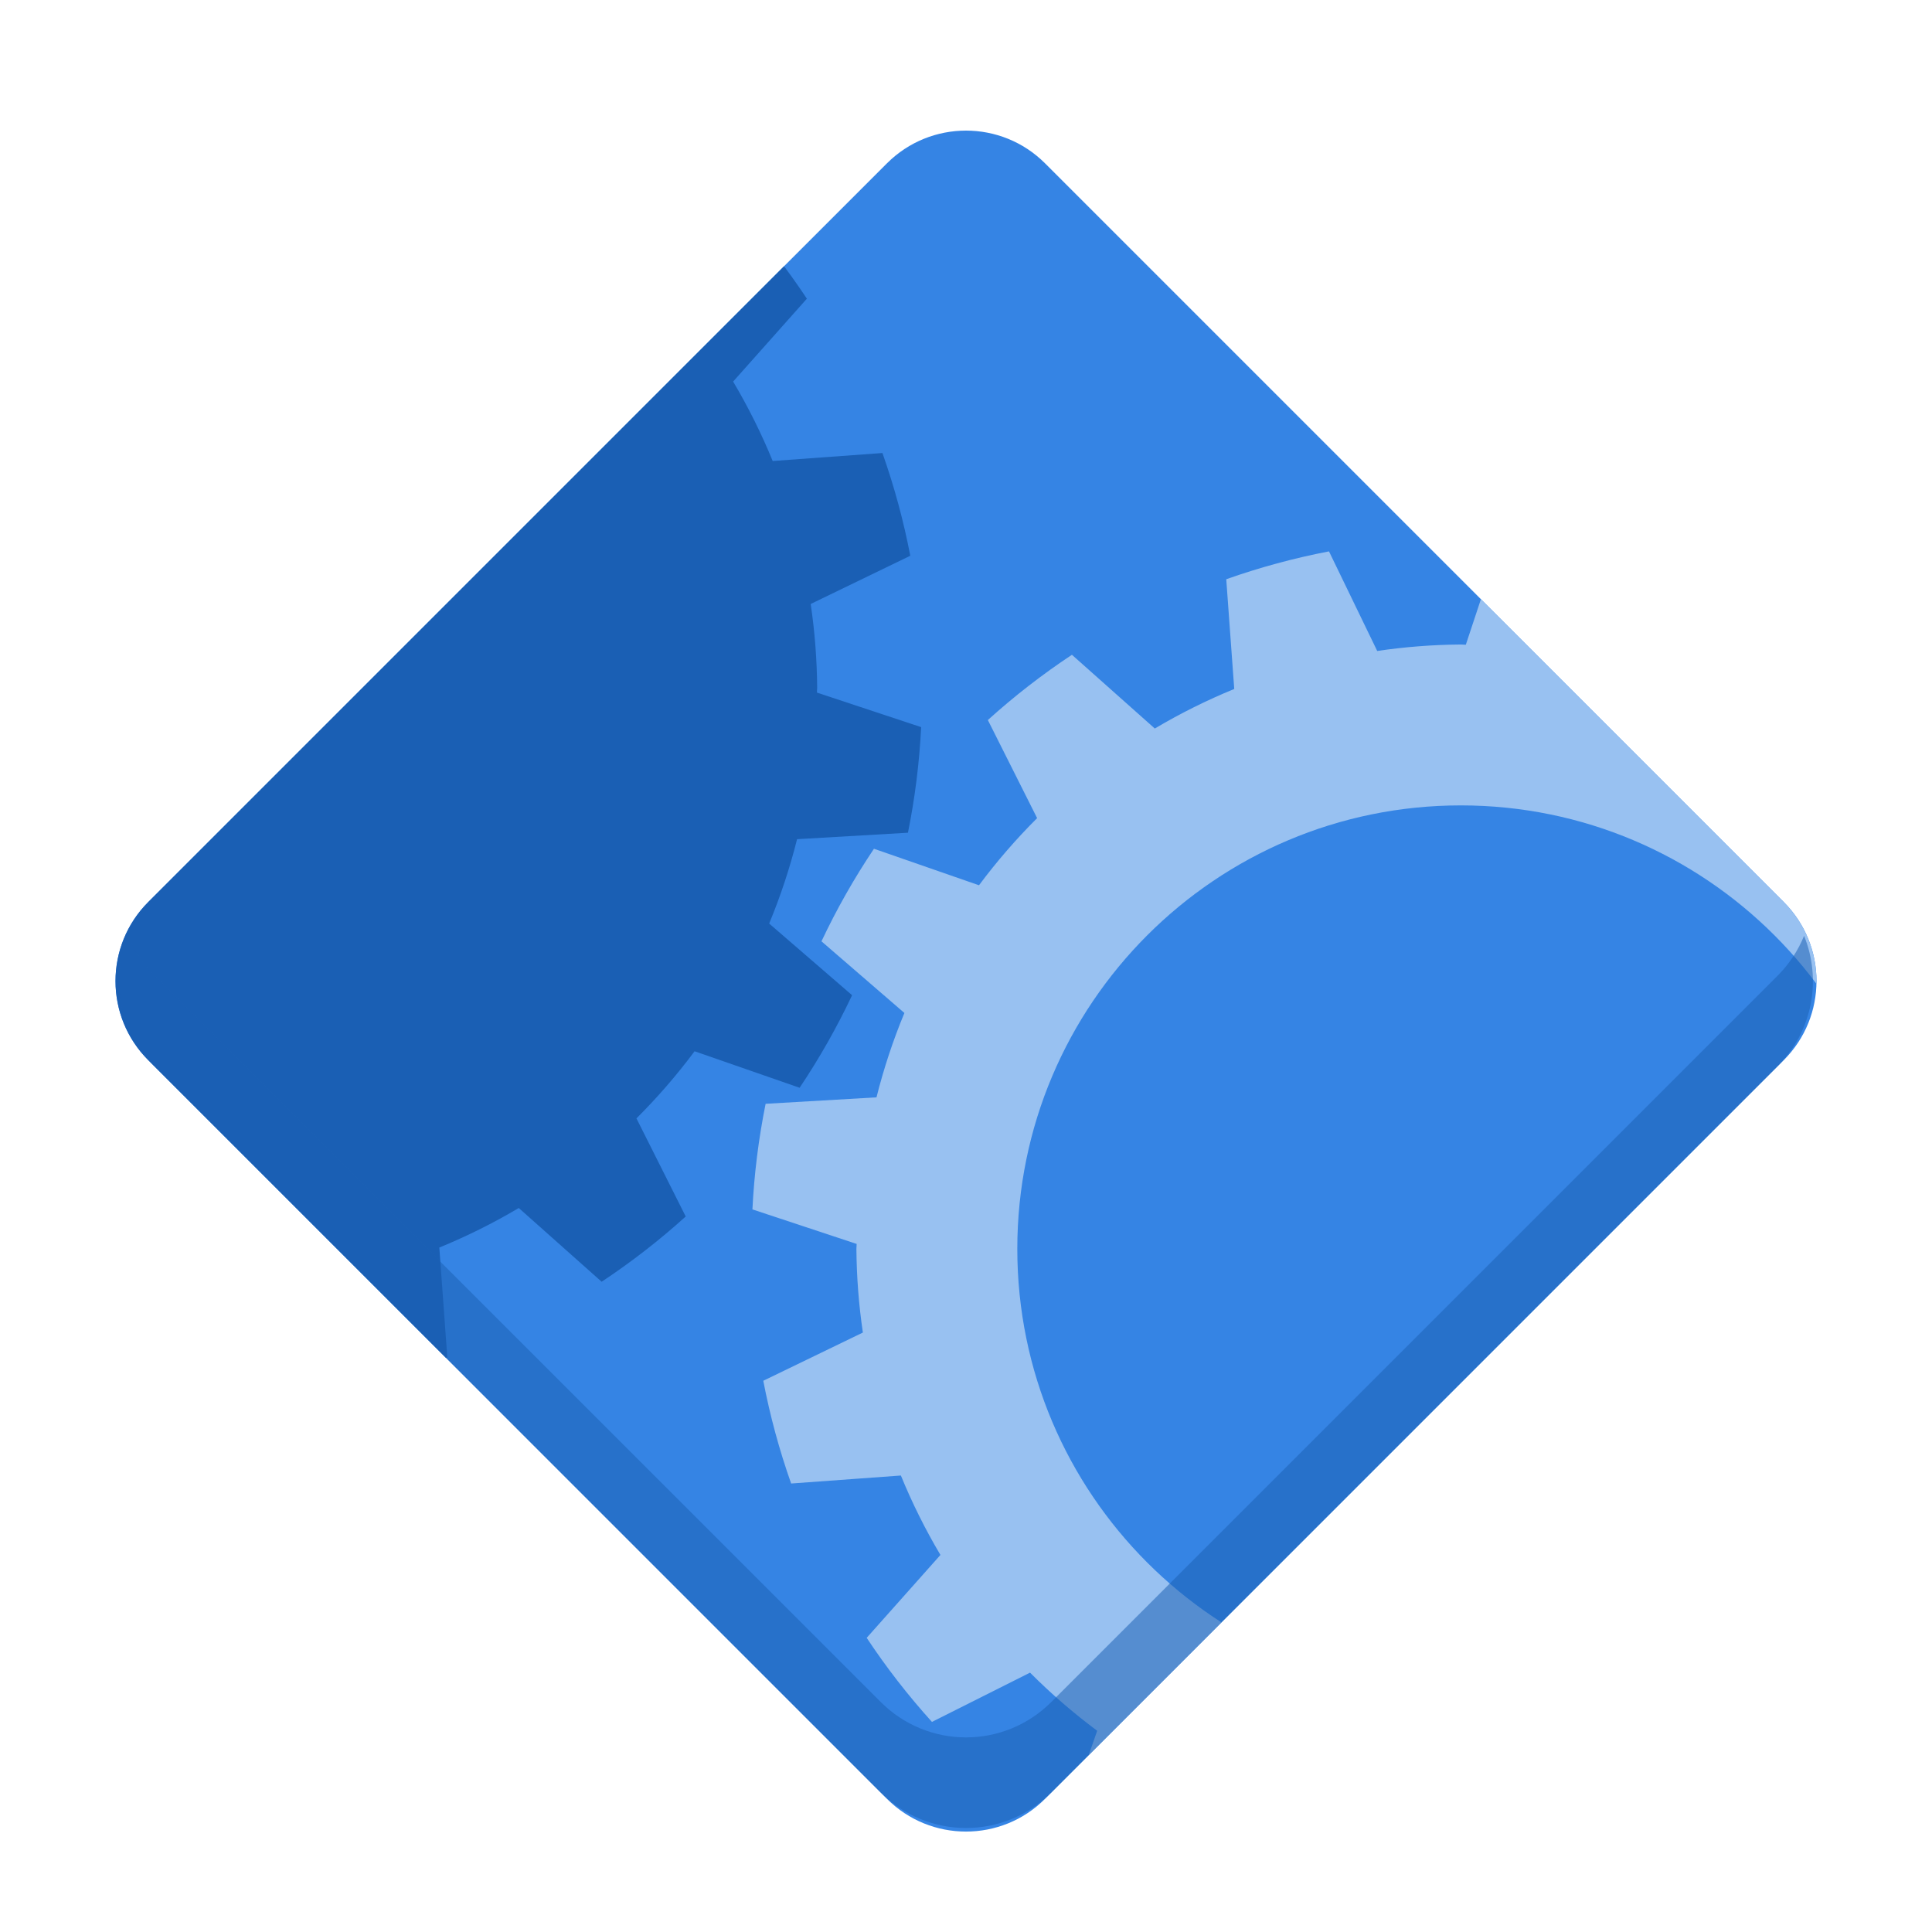
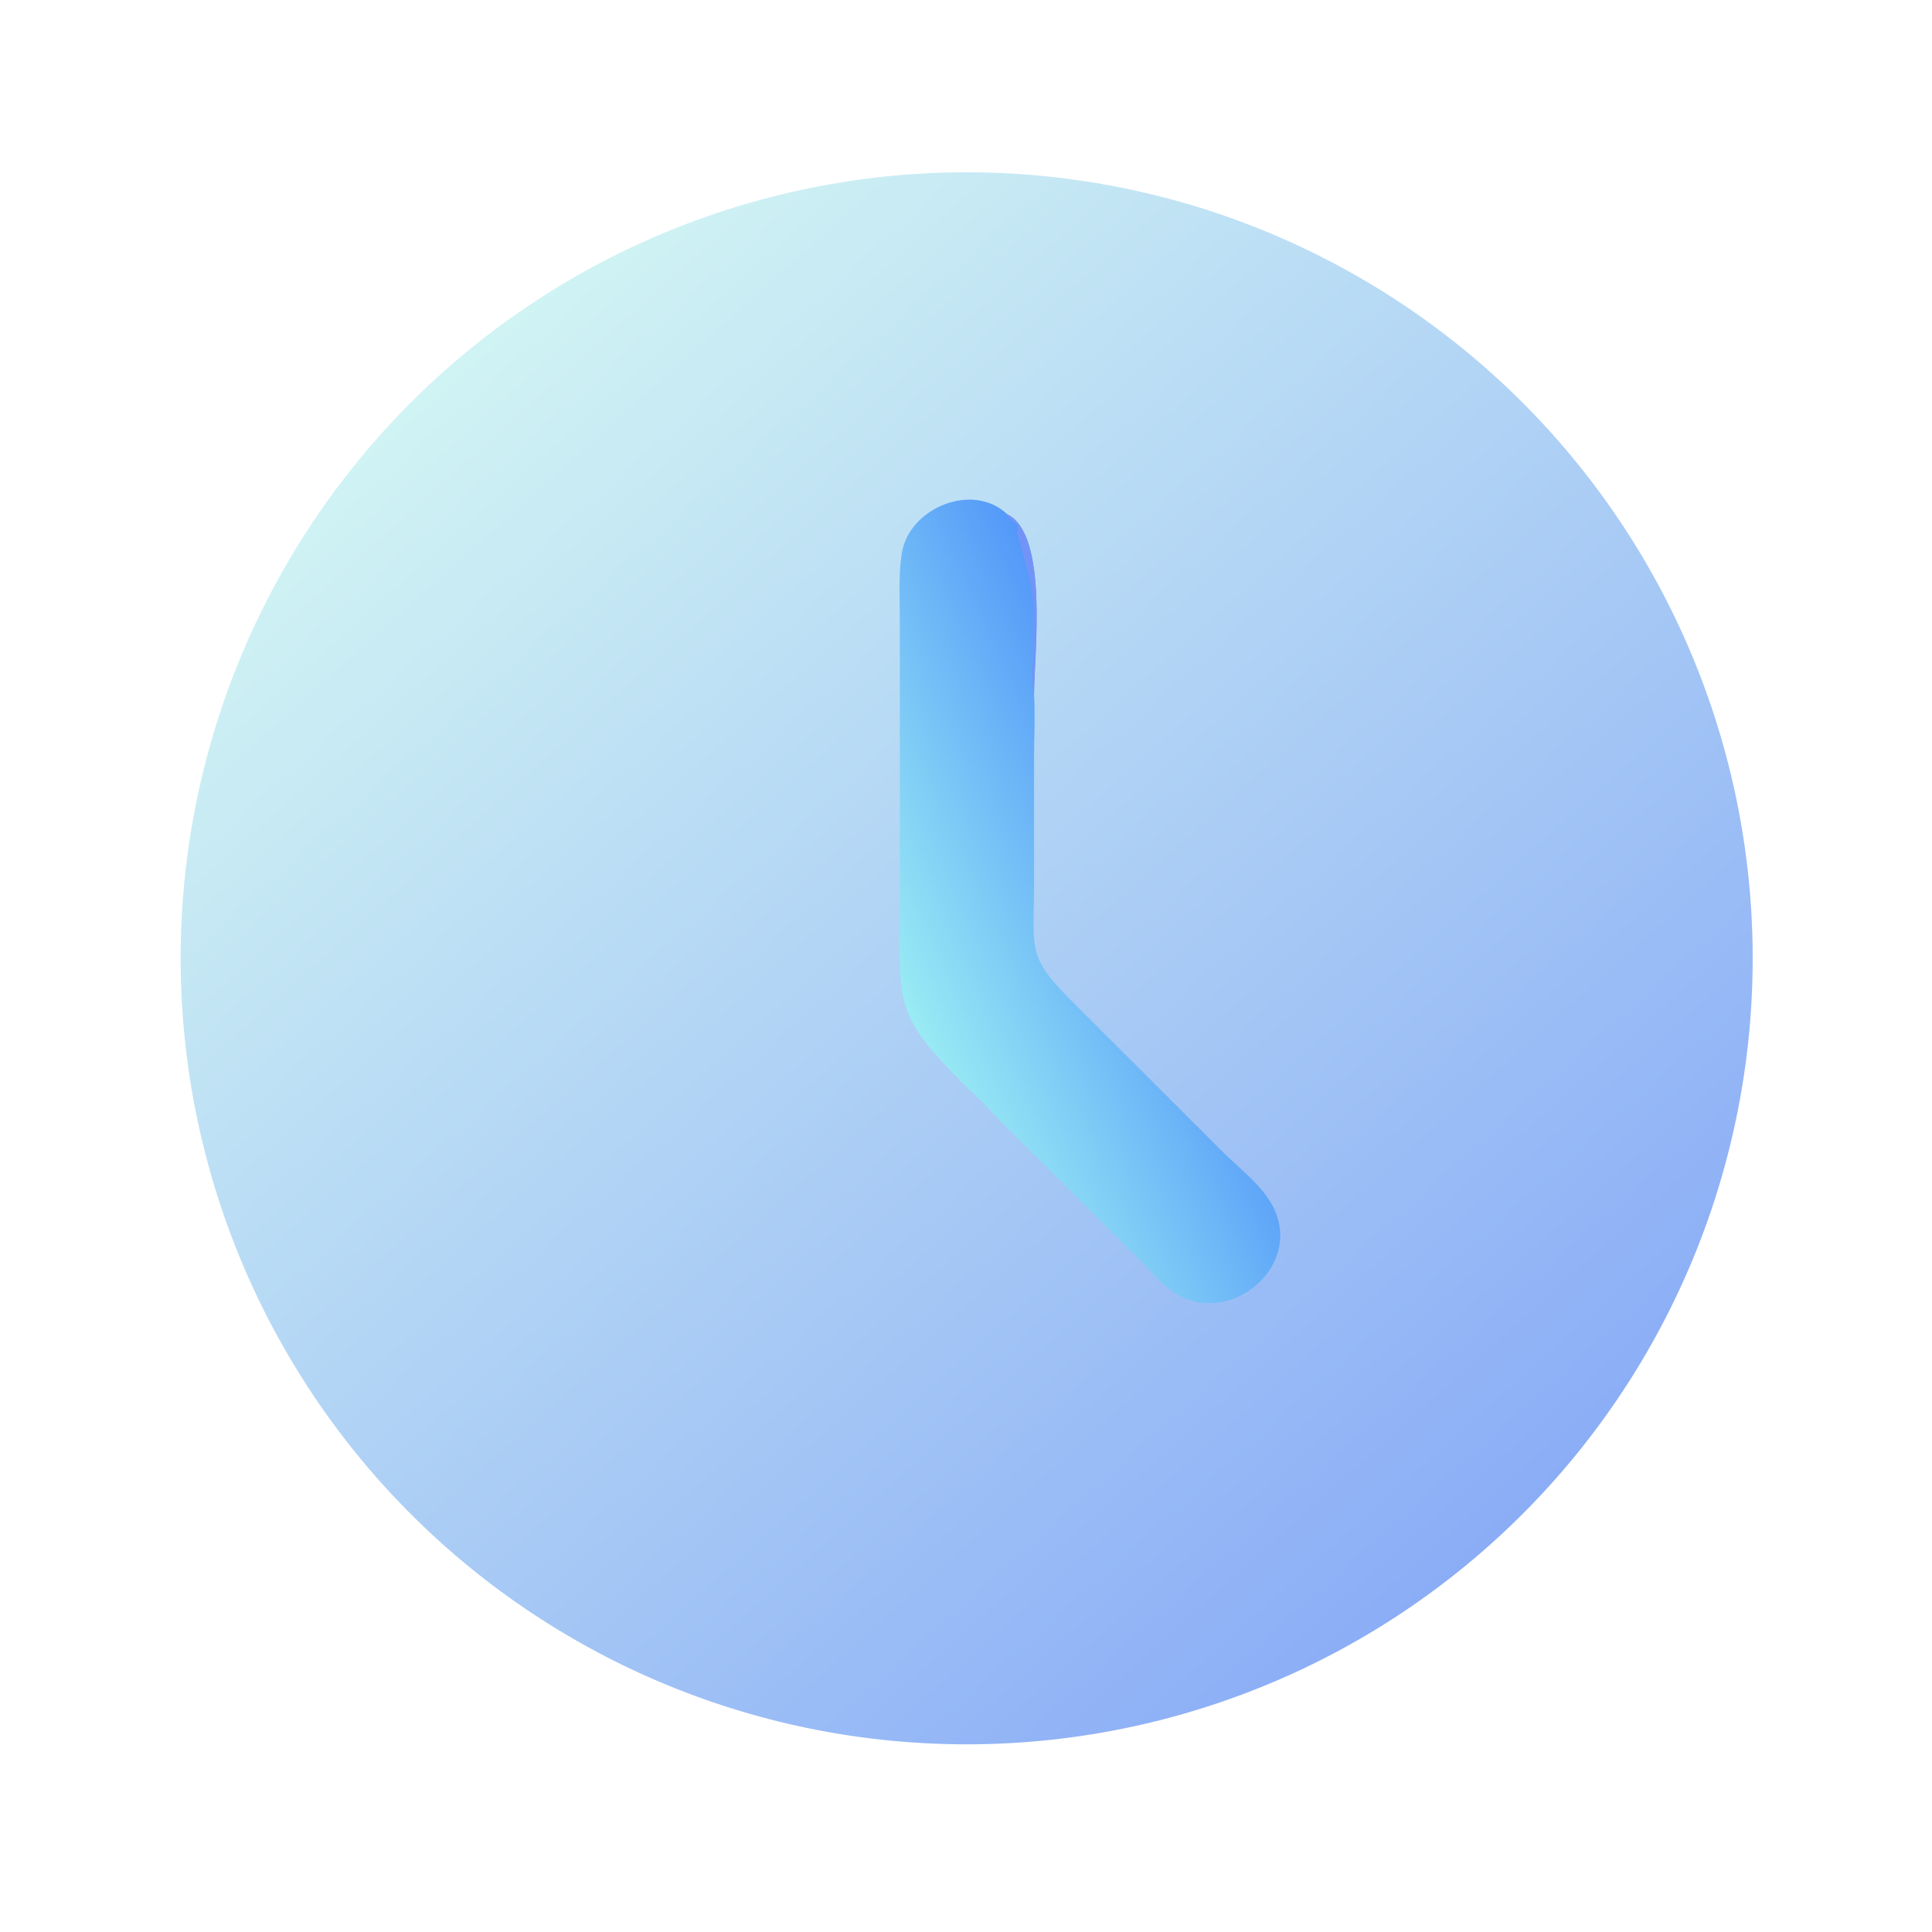
- <svg xmlns="http://www.w3.org/2000/svg" width="33.75mm" height="33.75mm" viewBox="0 0 33.75 33.75" version="1.1" id="svg974">
-   <defs id="defs968">
-     <clipPath clipPathUnits="userSpaceOnUse" id="clipPath18689">
-       <rect clip-path="none" transform="rotate(45)" ry="32" rx="32" y="123.999" x="486.037" height="362.943" width="362.943" id="rect18691" style="display:inline;opacity:1;vector-effect:none;fill:#4a86cf;fill-opacity:1;stroke:none;stroke-width:26.067;stroke-linecap:butt;stroke-linejoin:miter;stroke-miterlimit:4;stroke-dasharray:none;stroke-dashoffset:0;stroke-opacity:1;marker:none;marker-start:none;marker-mid:none;marker-end:none;paint-order:normal;enable-background:new" />
-     </clipPath>
-     <clipPath clipPathUnits="userSpaceOnUse" id="clipPath18689-3">
-       <rect clip-path="none" transform="rotate(45)" ry="32" rx="32" y="123.999" x="486.037" height="362.943" width="362.943" id="rect18691-6" style="display:inline;opacity:1;vector-effect:none;fill:#4a86cf;fill-opacity:1;stroke:none;stroke-width:26.067;stroke-linecap:butt;stroke-linejoin:miter;stroke-miterlimit:4;stroke-dasharray:none;stroke-dashoffset:0;stroke-opacity:1;marker:none;marker-start:none;marker-mid:none;marker-end:none;paint-order:normal;enable-background:new" />
-     </clipPath>
+ <svg xmlns="http://www.w3.org/2000/svg" width="49" height="49">
+   <defs>
+     <linearGradient id="gradient_0" gradientUnits="userSpaceOnUse" x1="394.663" y1="408.921" x2="117.965" y2="99.517">
+       <stop offset="0" stop-color="#8BADF6" />
+       <stop offset="1" stop-color="#D0F3F4" />
+     </linearGradient>
  </defs>
-   <g id="layer1" transform="translate(-61.81982,-103.944)">
-     <g transform="matrix(0.2636723,0,0,0.2636723,61.81982,-529.397)" style="display:inline;stroke-width:0.25;enable-background:new" id="g1836">
-       <g transform="matrix(0.25,0,0,0.25,0,2295)" id="g18818" style="stroke-width:0.25">
-         <g style="stroke-width:0.27" transform="matrix(0.9260519,0,0,0.9260519,18.93073,50.87633)" id="g18590">
-           <g style="stroke-width:0.27" id="g18681" clip-path="url(#clipPath18689-3)">
-             <rect style="opacity:1;vector-effect:none;fill:#3584e4;fill-opacity:1;stroke:none;stroke-width:8.221;stroke-linecap:butt;stroke-linejoin:miter;stroke-miterlimit:4;stroke-dasharray:none;stroke-dashoffset:0;stroke-opacity:1;marker:none;marker-start:none;marker-mid:none;marker-end:none;paint-order:normal" id="rect18571" width="424" height="424" x="458.337" y="90.642" rx="10.092" ry="10.092" transform="matrix(0.6052817,0.6052817,-0.6052817,0.6052817,33.44063,99.07363)" clip-path="none" />
-             <circle style="opacity:1;vector-effect:none;fill:#f66151;fill-opacity:1;stroke:none;stroke-width:7.037;stroke-linecap:butt;stroke-linejoin:miter;stroke-miterlimit:4;stroke-dasharray:none;stroke-dashoffset:0;stroke-opacity:1;marker:none;marker-start:none;marker-mid:none;marker-end:none;paint-order:normal" id="path18706" cx="0" cy="0" r="0" transform="translate(0,-212)" />
-             <circle style="opacity:1;vector-effect:none;fill:#f66151;fill-opacity:1;stroke:none;stroke-width:7.037;stroke-linecap:butt;stroke-linejoin:miter;stroke-miterlimit:4;stroke-dasharray:none;stroke-dashoffset:0;stroke-opacity:1;marker:none;marker-start:none;marker-mid:none;marker-end:none;paint-order:normal" id="path18708" cx="0" cy="0" r="0" transform="translate(0,-212)" />
-             <path style="display:inline;opacity:1;vector-effect:none;fill:#98c1f1;fill-opacity:1;stroke:none;stroke-width:7.037;stroke-linecap:butt;stroke-linejoin:miter;stroke-miterlimit:4;stroke-dasharray:none;stroke-dashoffset:0;stroke-opacity:1;marker:none;marker-start:none;marker-mid:none;marker-end:none;paint-order:normal;enable-background:new" d="m 408.92,561.918 -9.886,29.829 a 172.971,172.971 0 0 0 -1.427,-0.071 172.971,172.971 0 0 0 -23.929,1.852 l -13.801,-28.501 a 203.293,203.293 0 0 0 -29.401,7.972 l 2.286,31.405 a 172.971,172.971 0 0 0 -22.732,11.319 l -23.718,-21.103 a 203.293,203.293 0 0 0 -24.059,18.674 l 14.099,28.073 a 172.971,172.971 0 0 0 -16.636,19.211 l -30.058,-10.448 a 203.293,203.293 0 0 0 -15.017,26.488 l 23.73,20.507 a 172.971,172.971 0 0 0 -7.985,24.143 l -31.73,1.849 a 203.293,203.293 0 0 0 -3.778,30.217 l 29.829,9.886 a 172.971,172.971 0 0 0 -0.071,1.427 172.971,172.971 0 0 0 1.852,23.929 l -28.501,13.801 a 203.293,203.293 0 0 0 7.972,29.401 l 31.405,-2.286 a 172.971,172.971 0 0 0 11.319,22.732 l -21.103,23.718 a 203.293,203.293 0 0 0 18.674,24.059 l 28.073,-14.099 a 172.971,172.971 0 0 0 19.211,16.636 l -10.448,30.058 a 203.293,203.293 0 0 0 26.488,15.017 l 20.507,-23.73 a 172.971,172.971 0 0 0 24.143,7.985 l 1.849,31.73 a 203.293,203.293 0 0 0 30.217,3.778 l 9.886,-29.829 a 172.971,172.971 0 0 0 1.427,0.071 172.971,172.971 0 0 0 23.929,-1.852 l 13.801,28.501 a 203.293,203.293 0 0 0 29.401,-7.972 l -2.286,-31.405 a 172.971,172.971 0 0 0 22.732,-11.319 l 23.718,21.103 A 203.293,203.293 0 0 0 532.96,916 l -14.099,-28.073 a 172.971,172.971 0 0 0 16.636,-19.211 l 30.058,10.448 a 203.293,203.293 0 0 0 15.017,-26.488 l -23.73,-20.507 a 172.971,172.971 0 0 0 7.985,-24.143 l 31.73,-1.849 a 203.293,203.293 0 0 0 3.778,-30.217 l -29.829,-9.886 a 172.971,172.971 0 0 0 0.071,-1.427 172.971,172.971 0 0 0 -1.852,-23.929 l 28.501,-13.801 a 203.293,203.293 0 0 0 -7.972,-29.401 l -31.405,2.286 a 172.971,172.971 0 0 0 -11.319,-22.732 l 21.103,-23.718 a 203.293,203.293 0 0 0 -18.674,-24.059 l -28.073,14.099 a 172.971,172.971 0 0 0 -19.211,-16.636 l 10.448,-30.058 A 203.293,203.293 0 0 0 485.636,581.681 l -20.507,23.73 a 172.971,172.971 0 0 0 -24.143,-7.985 l -1.849,-31.73 a 203.293,203.293 0 0 0 -30.217,-3.778 z M 397.607,637.722 A 126.926,126.926 0 0 1 524.532,764.647 126.926,126.926 0 0 1 397.607,891.572 126.926,126.926 0 0 1 270.682,764.647 126.926,126.926 0 0 1 397.607,637.722 Z" id="path18717-4" />
-             <path id="path18758" d="m 51.748,401.284 -9.886,29.829 c -0.476,-0.026 -0.951,-0.05 -1.427,-0.071 -8.01,0.062 -16.005,0.681 -23.929,1.852 L 2.706,404.392 c -9.986,1.918 -19.814,4.583 -29.401,7.972 l 2.286,31.405 c -7.844,3.211 -15.442,6.994 -22.732,11.319 l -23.718,-21.103 c -8.475,5.614 -16.518,11.857 -24.059,18.674 l 14.099,28.073 c -6.009,5.987 -11.569,12.408 -16.636,19.211 l -30.058,-10.448 c -5.661,8.442 -10.68,17.296 -15.017,26.488 l 23.73,20.507 c -3.25,7.841 -5.919,15.91 -7.985,24.143 l -31.73,1.849 c -2.013,9.964 -3.276,20.064 -3.778,30.217 l 29.829,9.886 c -0.026,0.476 -0.05,0.951 -0.071,1.427 0.062,8.01 0.681,16.005 1.852,23.929 l -28.501,13.801 c 1.918,9.986 4.583,19.814 7.972,29.401 l 31.405,-2.286 c 3.211,7.844 6.994,15.442 11.319,22.732 l -21.103,23.718 c 5.614,8.475 11.857,16.518 18.674,24.059 l 28.073,-14.099 c 5.987,6.009 12.408,11.569 19.211,16.636 l -10.448,30.058 c 8.442,5.661 17.296,10.68 26.488,15.017 l 20.507,-23.73 c 7.841,3.25 15.91,5.919 24.143,7.985 l 1.849,31.73 c 9.964,2.013 20.064,3.276 30.217,3.778 l 9.886,-29.829 c 0.476,0.026 0.951,0.05 1.427,0.071 8.01,-0.062 16.005,-0.681 23.929,-1.852 l 13.801,28.501 c 9.986,-1.918 19.814,-4.583 29.401,-7.972 l -2.286,-31.405 c 7.844,-3.211 15.442,-6.994 22.732,-11.319 l 23.718,21.103 c 8.475,-5.614 16.518,-11.857 24.059,-18.674 l -14.099,-28.073 c 6.009,-5.987 11.569,-12.408 16.636,-19.211 l 30.058,10.448 c 5.661,-8.442 10.68,-17.296 15.017,-26.488 l -23.73,-20.507 c 3.25,-7.841 5.919,-15.91 7.985,-24.143 l 31.73,-1.849 c 2.013,-9.964 3.276,-20.064 3.778,-30.217 l -29.829,-9.886 c 0.026,-0.476 0.05,-0.951 0.071,-1.427 -0.062,-8.01 -0.681,-16.005 -1.852,-23.929 l 28.501,-13.801 c -1.918,-9.986 -4.583,-19.814 -7.972,-29.401 l -31.405,2.286 c -3.211,-7.844 -6.994,-15.442 -11.319,-22.732 l 21.103,-23.718 c -5.614,-8.475 -11.857,-16.518 -18.674,-24.059 l -28.073,14.099 c -5.987,-6.009 -12.408,-11.569 -19.211,-16.636 l 10.448,-30.058 c -8.442,-5.661 -17.296,-10.68 -26.488,-15.017 l -20.507,23.73 c -7.841,-3.25 -15.91,-5.919 -24.143,-7.985 l -1.849,-31.73 c -9.964,-2.013 -20.064,-3.276 -30.217,-3.778 z" style="display:inline;opacity:1;vector-effect:none;fill:#1a5fb4;fill-opacity:1;stroke:none;stroke-width:7.037;stroke-linecap:butt;stroke-linejoin:miter;stroke-miterlimit:4;stroke-dasharray:none;stroke-dashoffset:0;stroke-opacity:1;marker:none;marker-start:none;marker-mid:none;marker-end:none;paint-order:normal;enable-background:new" />
-           </g>
-         </g>
-         <path style="display:inline;opacity:0.534;vector-effect:none;fill:#1a5fb4;fill-opacity:1;stroke:none;stroke-width:1.629;stroke-linecap:butt;stroke-linejoin:miter;stroke-miterlimit:4;stroke-dasharray:none;stroke-dashoffset:0;stroke-opacity:1;marker:none;marker-start:none;marker-mid:none;marker-end:none;paint-order:normal;enable-background:new" clip-path="none" d="m 8.477,2676 c -1.171,2.887 -0.583,6.308 1.766,8.656 l 48.102,48.102 c 3.134,3.134 8.179,3.134 11.312,0 l 48.102,-48.102 c 2.348,-2.348 2.937,-5.77 1.766,-8.656 -0.392,0.966 -0.98,1.871 -1.766,2.656 l -48.102,48.102 c -3.134,3.134 -8.179,3.134 -11.312,0 L 10.242,2678.656 C 9.457,2677.871 8.868,2676.965 8.477,2676 Z" transform="matrix(4,0,0,4,0,-10028)" id="rect18571-6" />
-       </g>
-       <rect y="2402" x="-1.5000001e-06" height="128" width="128" id="rect9125-7-2" style="display:inline;opacity:1;vector-effect:none;fill:none;fill-opacity:1;stroke:none;stroke-width:1.25;stroke-linecap:butt;stroke-linejoin:miter;stroke-miterlimit:4;stroke-dasharray:none;stroke-dashoffset:0;stroke-opacity:1;marker:none;marker-start:none;marker-mid:none;marker-end:none;paint-order:normal;enable-background:new" />
-     </g>
-   </g>
+   <path fill="url(#gradient_0)" transform="scale(0.0957031 0.0957031)" d="M252.488 45.691Q257.605 45.601 262.719 45.761Q267.834 45.922 272.935 46.334Q278.036 46.746 283.11 47.407Q288.185 48.069 293.22 48.979Q298.256 49.889 303.241 51.045Q308.226 52.202 313.148 53.601Q318.071 55.001 322.918 56.64Q327.766 58.28 332.527 60.156Q337.288 62.031 341.952 64.139Q346.615 66.246 351.169 68.58Q355.724 70.913 360.158 73.468Q364.592 76.022 368.895 78.791Q373.199 81.561 377.361 84.538Q381.523 87.515 385.534 90.693Q389.545 93.871 393.395 97.242Q397.245 100.613 400.925 104.169Q404.605 107.725 408.106 111.457Q411.607 115.19 414.921 119.09Q418.234 122.989 421.352 127.047Q424.47 131.105 427.385 135.311Q430.299 139.517 433.004 143.861Q435.709 148.205 438.197 152.677Q440.686 157.149 442.951 161.737Q445.217 166.326 447.255 171.02Q449.292 175.714 451.097 180.503Q452.901 185.291 454.469 190.163Q456.036 195.034 457.362 199.977Q458.689 204.919 459.771 209.921Q460.853 214.923 461.688 219.972Q462.523 225.02 463.109 230.104Q463.695 235.188 464.031 240.294Q464.366 245.4 464.451 250.517Q464.536 255.634 464.369 260.748Q464.202 265.863 463.785 270.963Q463.367 276.064 462.699 281.137Q462.032 286.211 461.116 291.246Q460.2 296.28 459.038 301.264Q457.876 306.248 456.47 311.168Q455.065 316.089 453.42 320.935Q451.774 325.78 449.893 330.539Q448.012 335.298 445.899 339.959Q443.787 344.62 441.448 349.172Q439.109 353.723 436.549 358.154Q433.989 362.586 431.215 366.886Q428.441 371.186 425.459 375.345Q422.477 379.503 419.294 383.511Q416.112 387.518 412.736 391.364Q409.361 395.21 405.8 398.886Q402.24 402.562 398.503 406.059Q394.767 409.555 390.863 412.864Q386.96 416.173 382.898 419.286Q378.837 422.399 374.627 425.309Q370.418 428.219 366.07 430.919Q361.723 433.619 357.248 436.102Q352.774 438.585 348.183 440.845Q343.592 443.105 338.895 445.137Q334.198 447.17 329.408 448.969Q324.617 450.768 319.744 452.329Q314.87 453.891 309.926 455.211Q304.982 456.532 299.979 457.608Q294.976 458.684 289.927 459.513Q284.877 460.342 279.793 460.923Q274.708 461.503 269.602 461.833Q264.495 462.162 259.378 462.241Q254.269 462.32 249.162 462.147Q244.055 461.975 238.963 461.553Q233.871 461.131 228.805 460.459Q223.74 459.788 218.713 458.869Q213.687 457.95 208.711 456.786Q203.736 455.621 198.824 454.215Q193.912 452.808 189.074 451.162Q184.237 449.516 179.486 447.634Q174.735 445.753 170.082 443.641Q165.429 441.529 160.886 439.192Q156.342 436.854 151.918 434.297Q147.495 431.739 143.202 428.968Q138.909 426.197 134.757 423.218Q130.605 420.24 126.604 417.061Q122.603 413.883 118.763 410.512Q114.923 407.141 111.252 403.586Q107.582 400.031 104.09 396.3Q100.599 392.57 97.294 388.672Q93.99 384.775 90.88 380.72Q87.771 376.665 84.864 372.463Q81.957 368.26 79.26 363.921Q76.563 359.581 74.081 355.114Q71.6 350.647 69.341 346.064Q67.082 341.481 65.05 336.792Q63.018 332.104 61.218 327.322Q59.419 322.539 57.856 317.674Q56.293 312.809 54.971 307.874Q53.648 302.938 52.569 297.943Q51.49 292.949 50.658 287.908Q49.825 282.866 49.24 277.79Q48.656 272.714 48.321 267.615Q47.986 262.516 47.902 257.407Q47.817 252.298 47.983 247.191Q48.149 242.084 48.566 236.991Q48.982 231.898 49.647 226.832Q50.313 221.766 51.226 216.738Q52.139 211.711 53.298 206.734Q54.456 201.757 55.857 196.844Q57.258 191.93 58.899 187.09Q60.539 182.251 62.415 177.498Q64.29 172.745 66.397 168.09Q68.504 163.434 70.836 158.888Q73.168 154.341 75.72 149.915Q78.272 145.488 81.039 141.192Q83.805 136.896 86.779 132.74Q89.752 128.585 92.926 124.58Q96.1 120.576 99.466 116.732Q102.832 112.887 106.383 109.213Q109.934 105.538 113.661 102.042Q117.387 98.546 121.281 95.237Q125.174 91.928 129.226 88.814Q133.277 85.7 137.476 82.788Q141.675 79.876 146.011 77.174Q150.348 74.472 154.812 71.985Q159.276 69.499 163.856 67.234Q168.437 64.969 173.123 62.932Q177.809 60.895 182.589 59.09Q187.369 57.285 192.232 55.716Q197.096 54.147 202.03 52.819Q206.964 51.491 211.957 50.406Q216.95 49.322 221.991 48.483Q227.031 47.644 232.107 47.054Q237.182 46.464 242.281 46.123Q247.379 45.782 252.488 45.691Z" />
+   <defs>
+     <linearGradient id="gradient_1" gradientUnits="userSpaceOnUse" x1="237.9" y1="261.775" x2="310.246" y2="228.919">
+       <stop offset="0" stop-color="#99EBF4" />
+       <stop offset="1" stop-color="#5398F9" />
+     </linearGradient>
+   </defs>
+   <path fill="url(#gradient_1)" transform="scale(0.0957031 0.0957031)" d="M274.033 184.058C274.367 189.482 274.043 195.146 274.039 200.59L274.023 234.479C274.02 252.344 271.95 253.401 285.152 266.427L324.055 305.272C328.048 309.232 332.916 312.958 336.08 317.61C347.973 335.097 324.006 354.378 308.829 340.786C306.141 338.378 303.787 335.587 301.213 333.057L266.612 298.58C264.195 296.169 261.891 293.641 259.441 291.264C236.125 268.646 238.453 267.557 238.466 238.401L238.464 164.82C238.464 158.839 238.051 152.506 238.994 146.596C240.91 134.602 257.763 127.61 266.92 136.275C278.011 141.692 274.031 173.803 274.033 184.058Z" />
+   <path fill="#7394F7" transform="scale(0.0957031 0.0957031)" d="M266.92 136.275C278.011 141.692 274.031 173.803 274.033 184.058C272.88 180.286 273.927 175.164 274.006 171.227C274.291 157.164 273.413 154.749 269.567 141.319C270.53 137.785 267.417 138.581 266.92 136.275Z" />
</svg>
